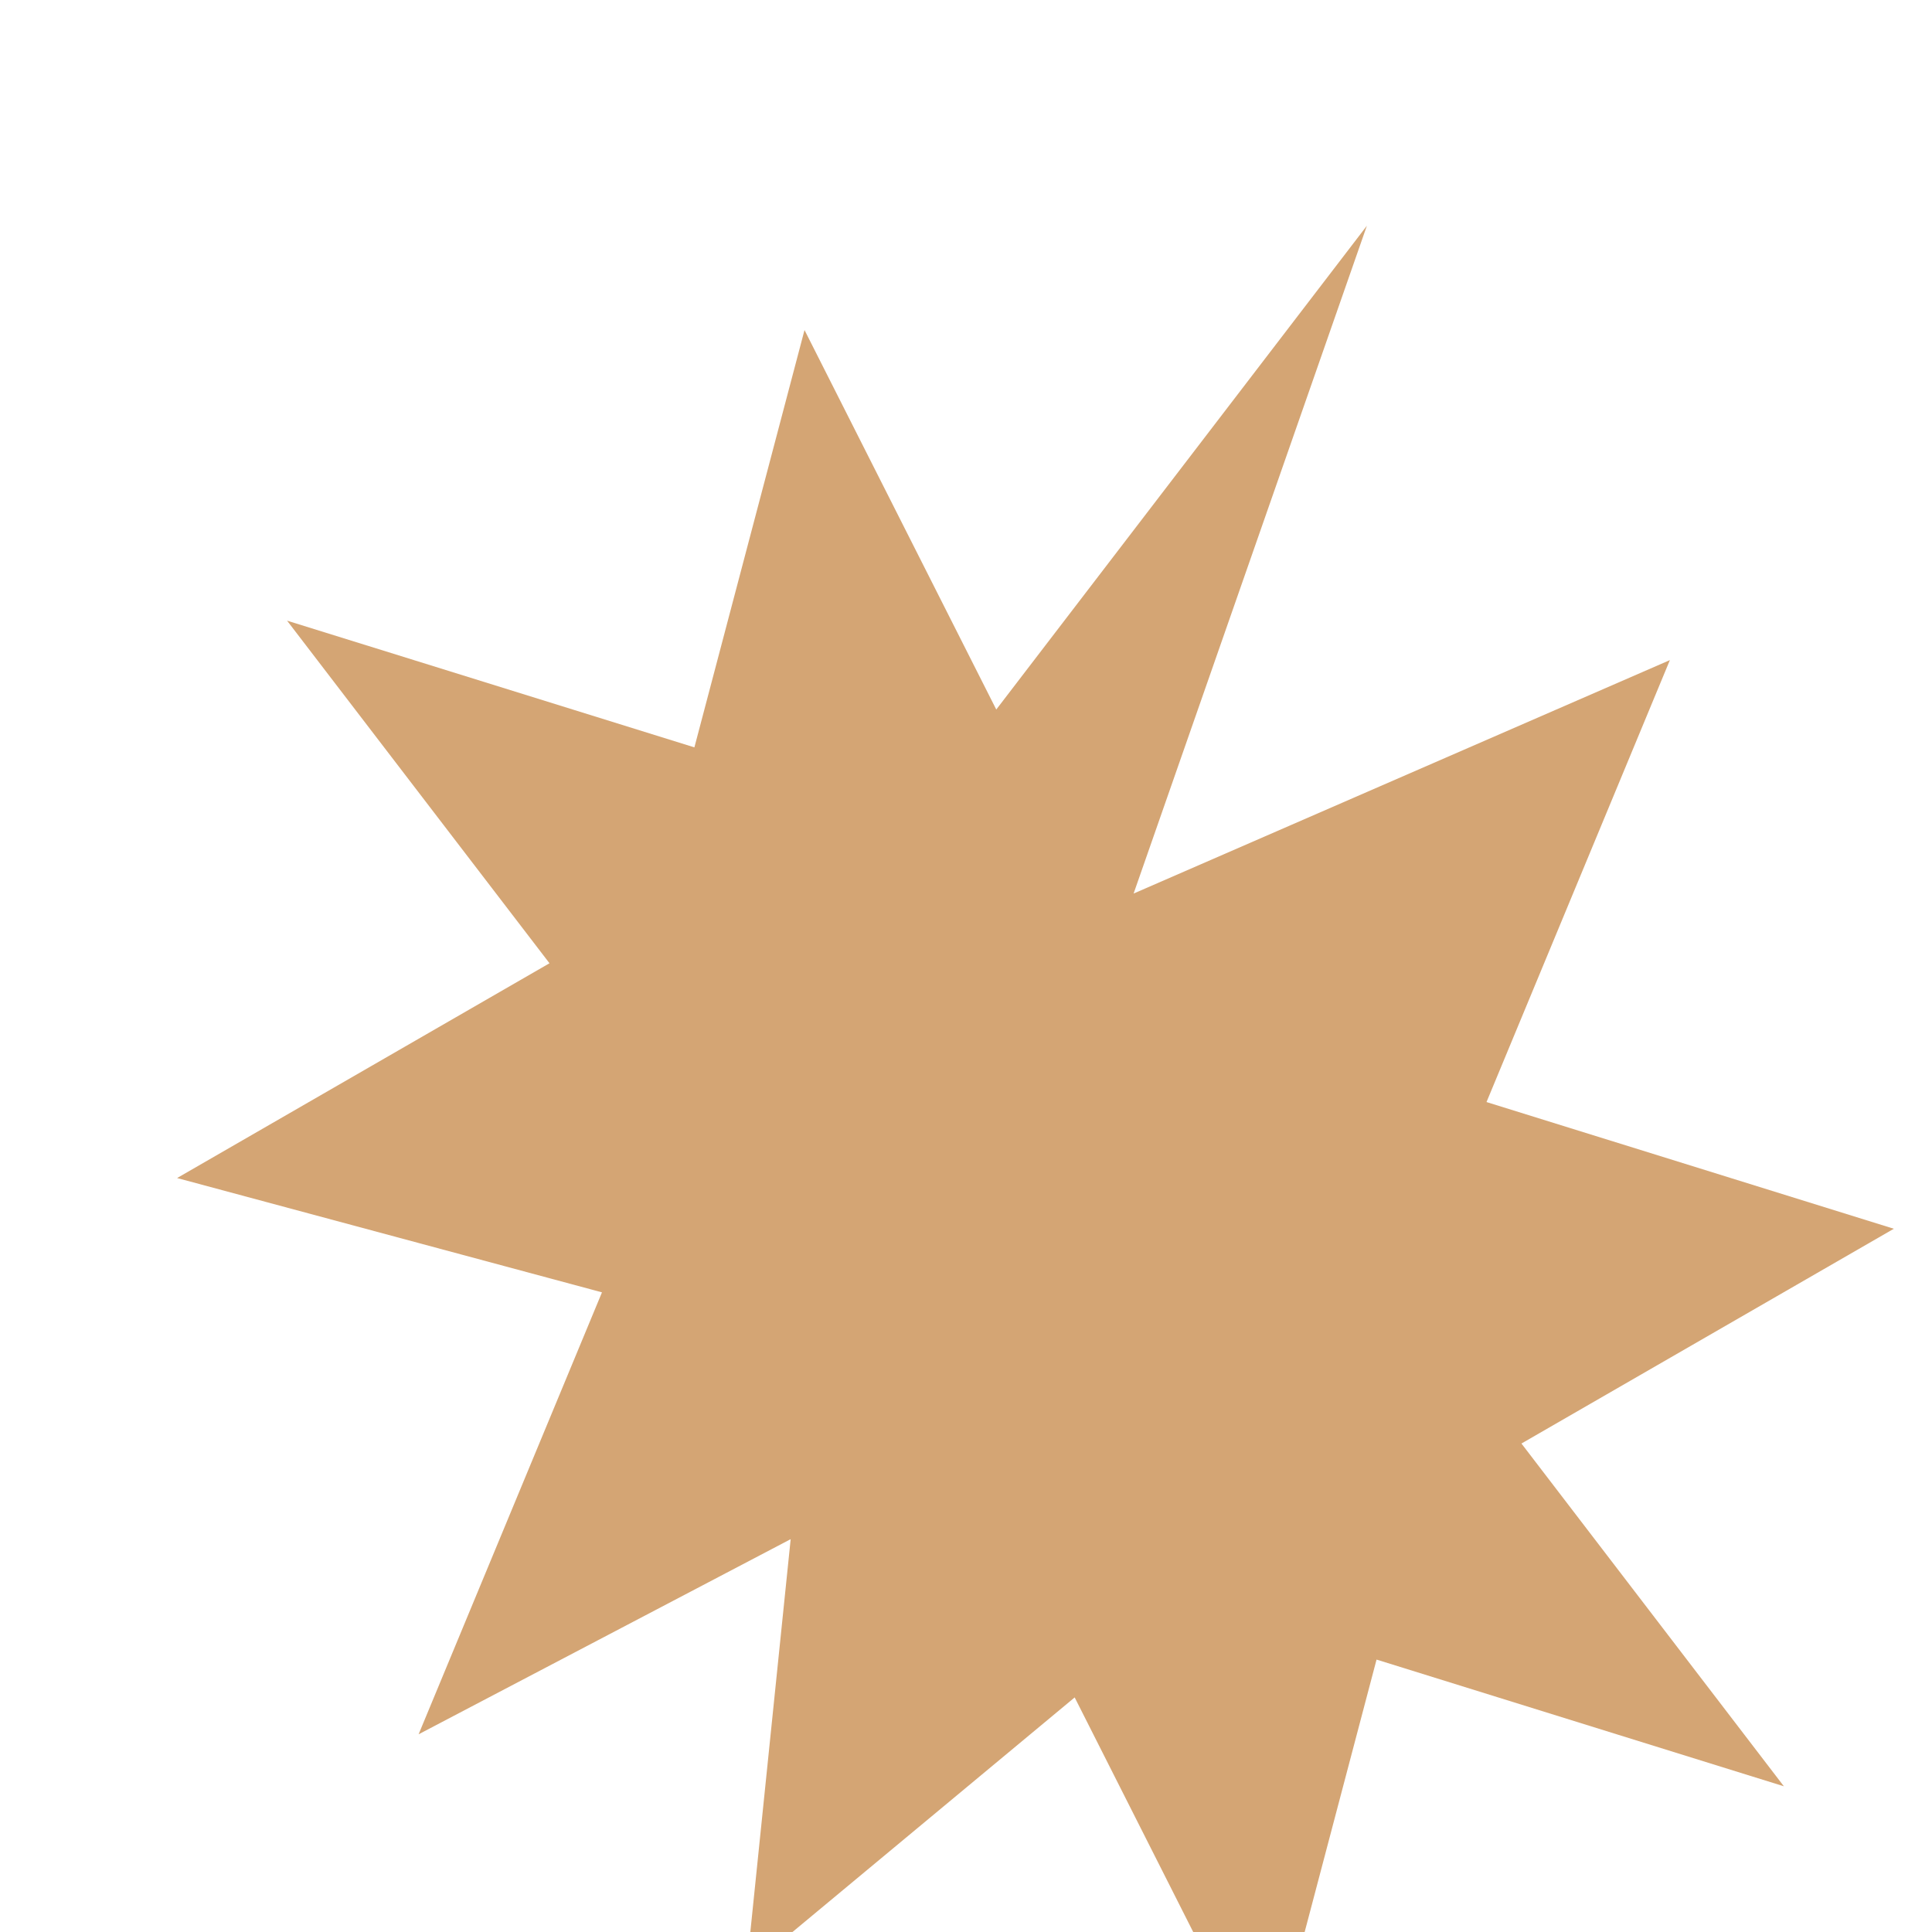
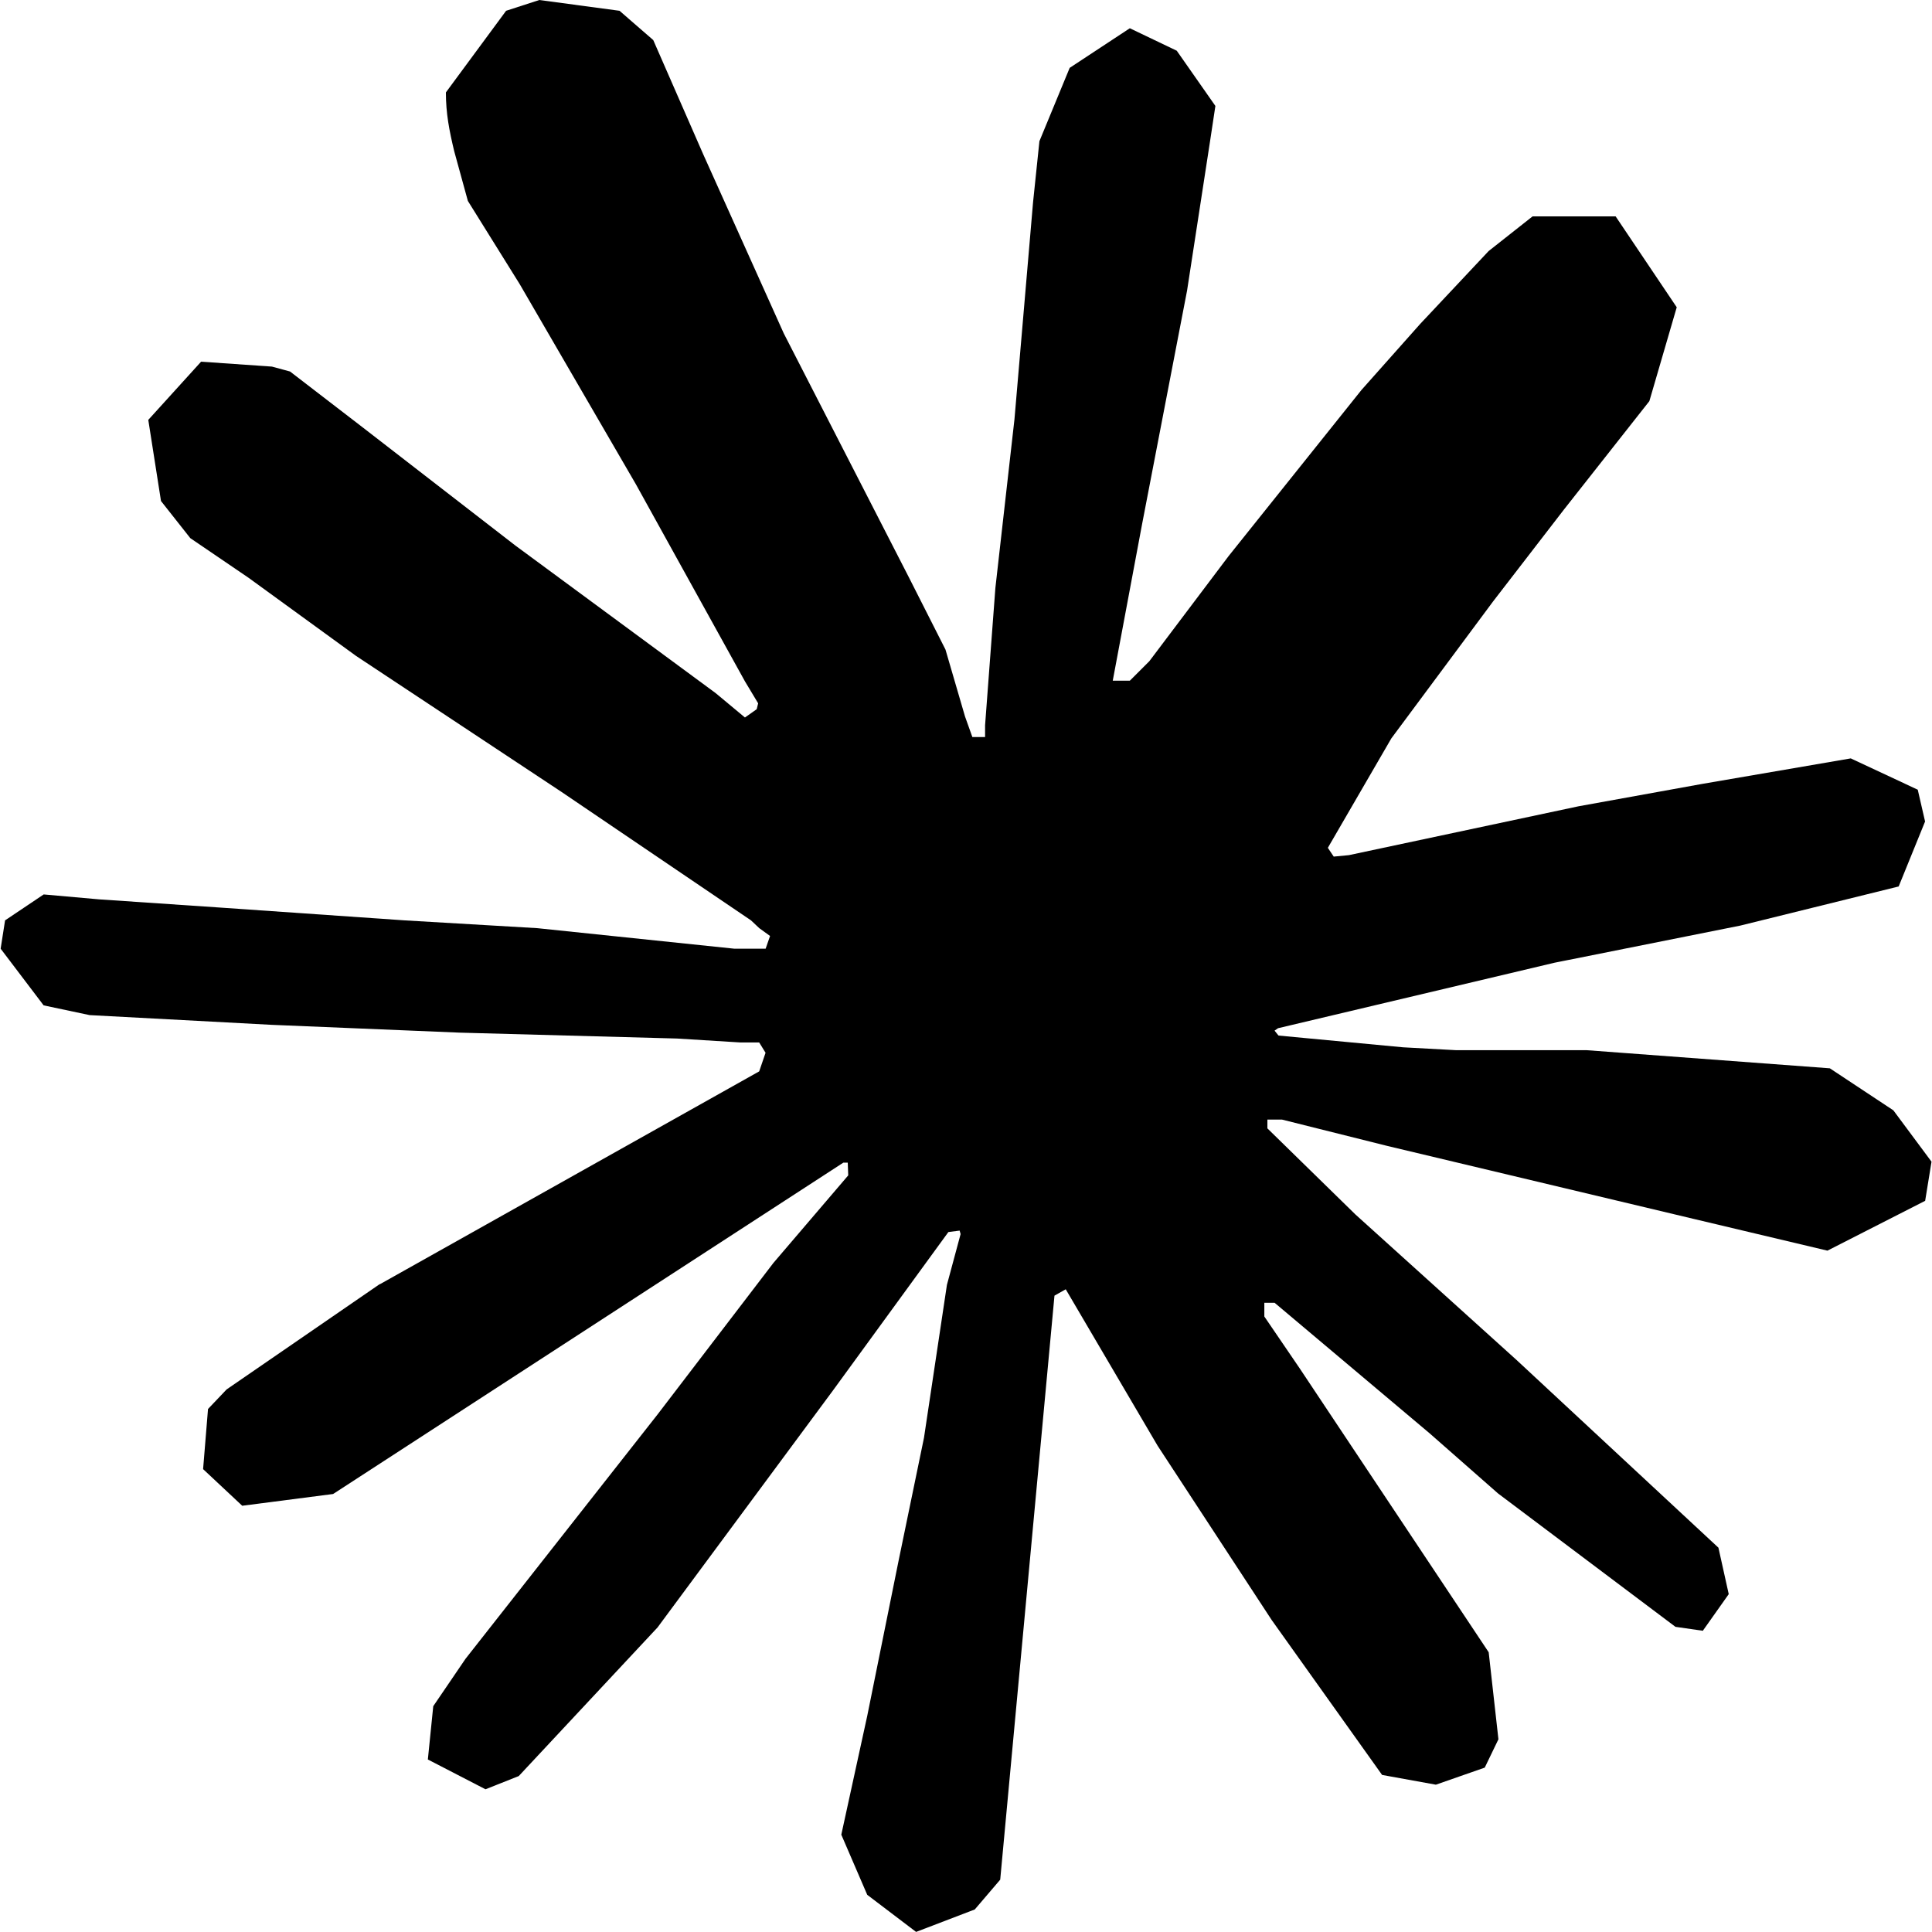
- <svg xmlns="http://www.w3.org/2000/svg" width="18" height="18" viewBox="0 0 24 24" fill="none">
-   <path d="M16.98 2.804L14.082 11.1 20.744 8.2l-2.278 5.49 5.06 1.574-4.626 2.668 3.26 4.258-5.06-1.574-1.368 5.184-2.382-4.714-4.078 3.39.55-5.356L5.2 21.544l2.278-5.49L2.2 14.634l4.626-2.668L3.566 7.71l5.06 1.574L9.994 4.1l2.382 4.714L16.98 2.804z" fill="#D4A574" />
+ <svg xmlns="http://www.w3.org/2000/svg" viewBox="0 0 24 24" fill="currentColor">
+   <path d="m4.714 15.956 4.717-2.647.079-.231-.079-.128h-.231l-.789-.049-2.696-.073-2.337-.097-2.265-.121-.571-.121-.534-.704.055-.352.48-.322.686.061 1.518.103 2.277.158 1.651.097 2.447.255h.389l.055-.158-.134-.097-.103-.097L6.973 9.836l-2.55-1.688-1.336-.971-.723-.492-.364-.461-.158-1.008.656-.723.88.061.225.061.892.686 1.906 1.475 2.489 1.834.364.303.146-.103.018-.073-.164-.273-1.354-2.447-1.445-2.489-.643-1.032-.17-.619c-.061-.255-.103-.467-.103-.729L6.287.134 6.7 0l.996.134.419.364.619 1.415 1.002 2.228 1.554 3.03.455.898.243.832.091.255h.158v-.146l.128-1.706.237-2.095.231-2.696.079-.759.376-.911.747-.492.583.279.48.686-.067.443-.285 1.852-.559 2.902-.364 1.943h.212l.243-.243.984-1.305 1.651-2.064.729-.82.85-.905.546-.431h1.032l.759 1.129-.34 1.166-1.062 1.348-.88 1.141-1.263 1.7-.789 1.36.073.109.188-.018 2.853-.607 1.542-.279 1.84-.316.832.389.091.395-.328.807-1.967.486-2.307.461-3.436.814-.043.03.049.061 1.548.146.662.036h1.621l3.018.225.789.522.474.638-.079.486-1.214.619-1.639-.389-3.825-.911-1.311-.328h-.182v.109l1.093 1.069 2.003 1.809 2.507 2.331.128.577-.322.455-.34-.049-2.204-1.657-.85-.747-1.925-1.621h-.128v.17l.443.65 2.344 3.521.121 1.081-.17.352-.607.212-.668-.121-1.372-1.925L14.38 17.959l-1.141-1.943-.14.079-.674 7.255-.316.37-.729.279-.607-.461-.322-.747.322-1.475.389-1.925.316-1.53.285-1.9.17-.631-.012-.043-.14.018-1.433 1.967-2.18 2.945-1.724 1.846-.413.164-.716-.37.067-.662.401-.589 2.386-3.036 1.439-1.882.929-1.087-.006-.158h-.055l-6.338 4.116-1.129.146-.486-.455.061-.747.231-.243 1.906-1.311Z" />
</svg>
